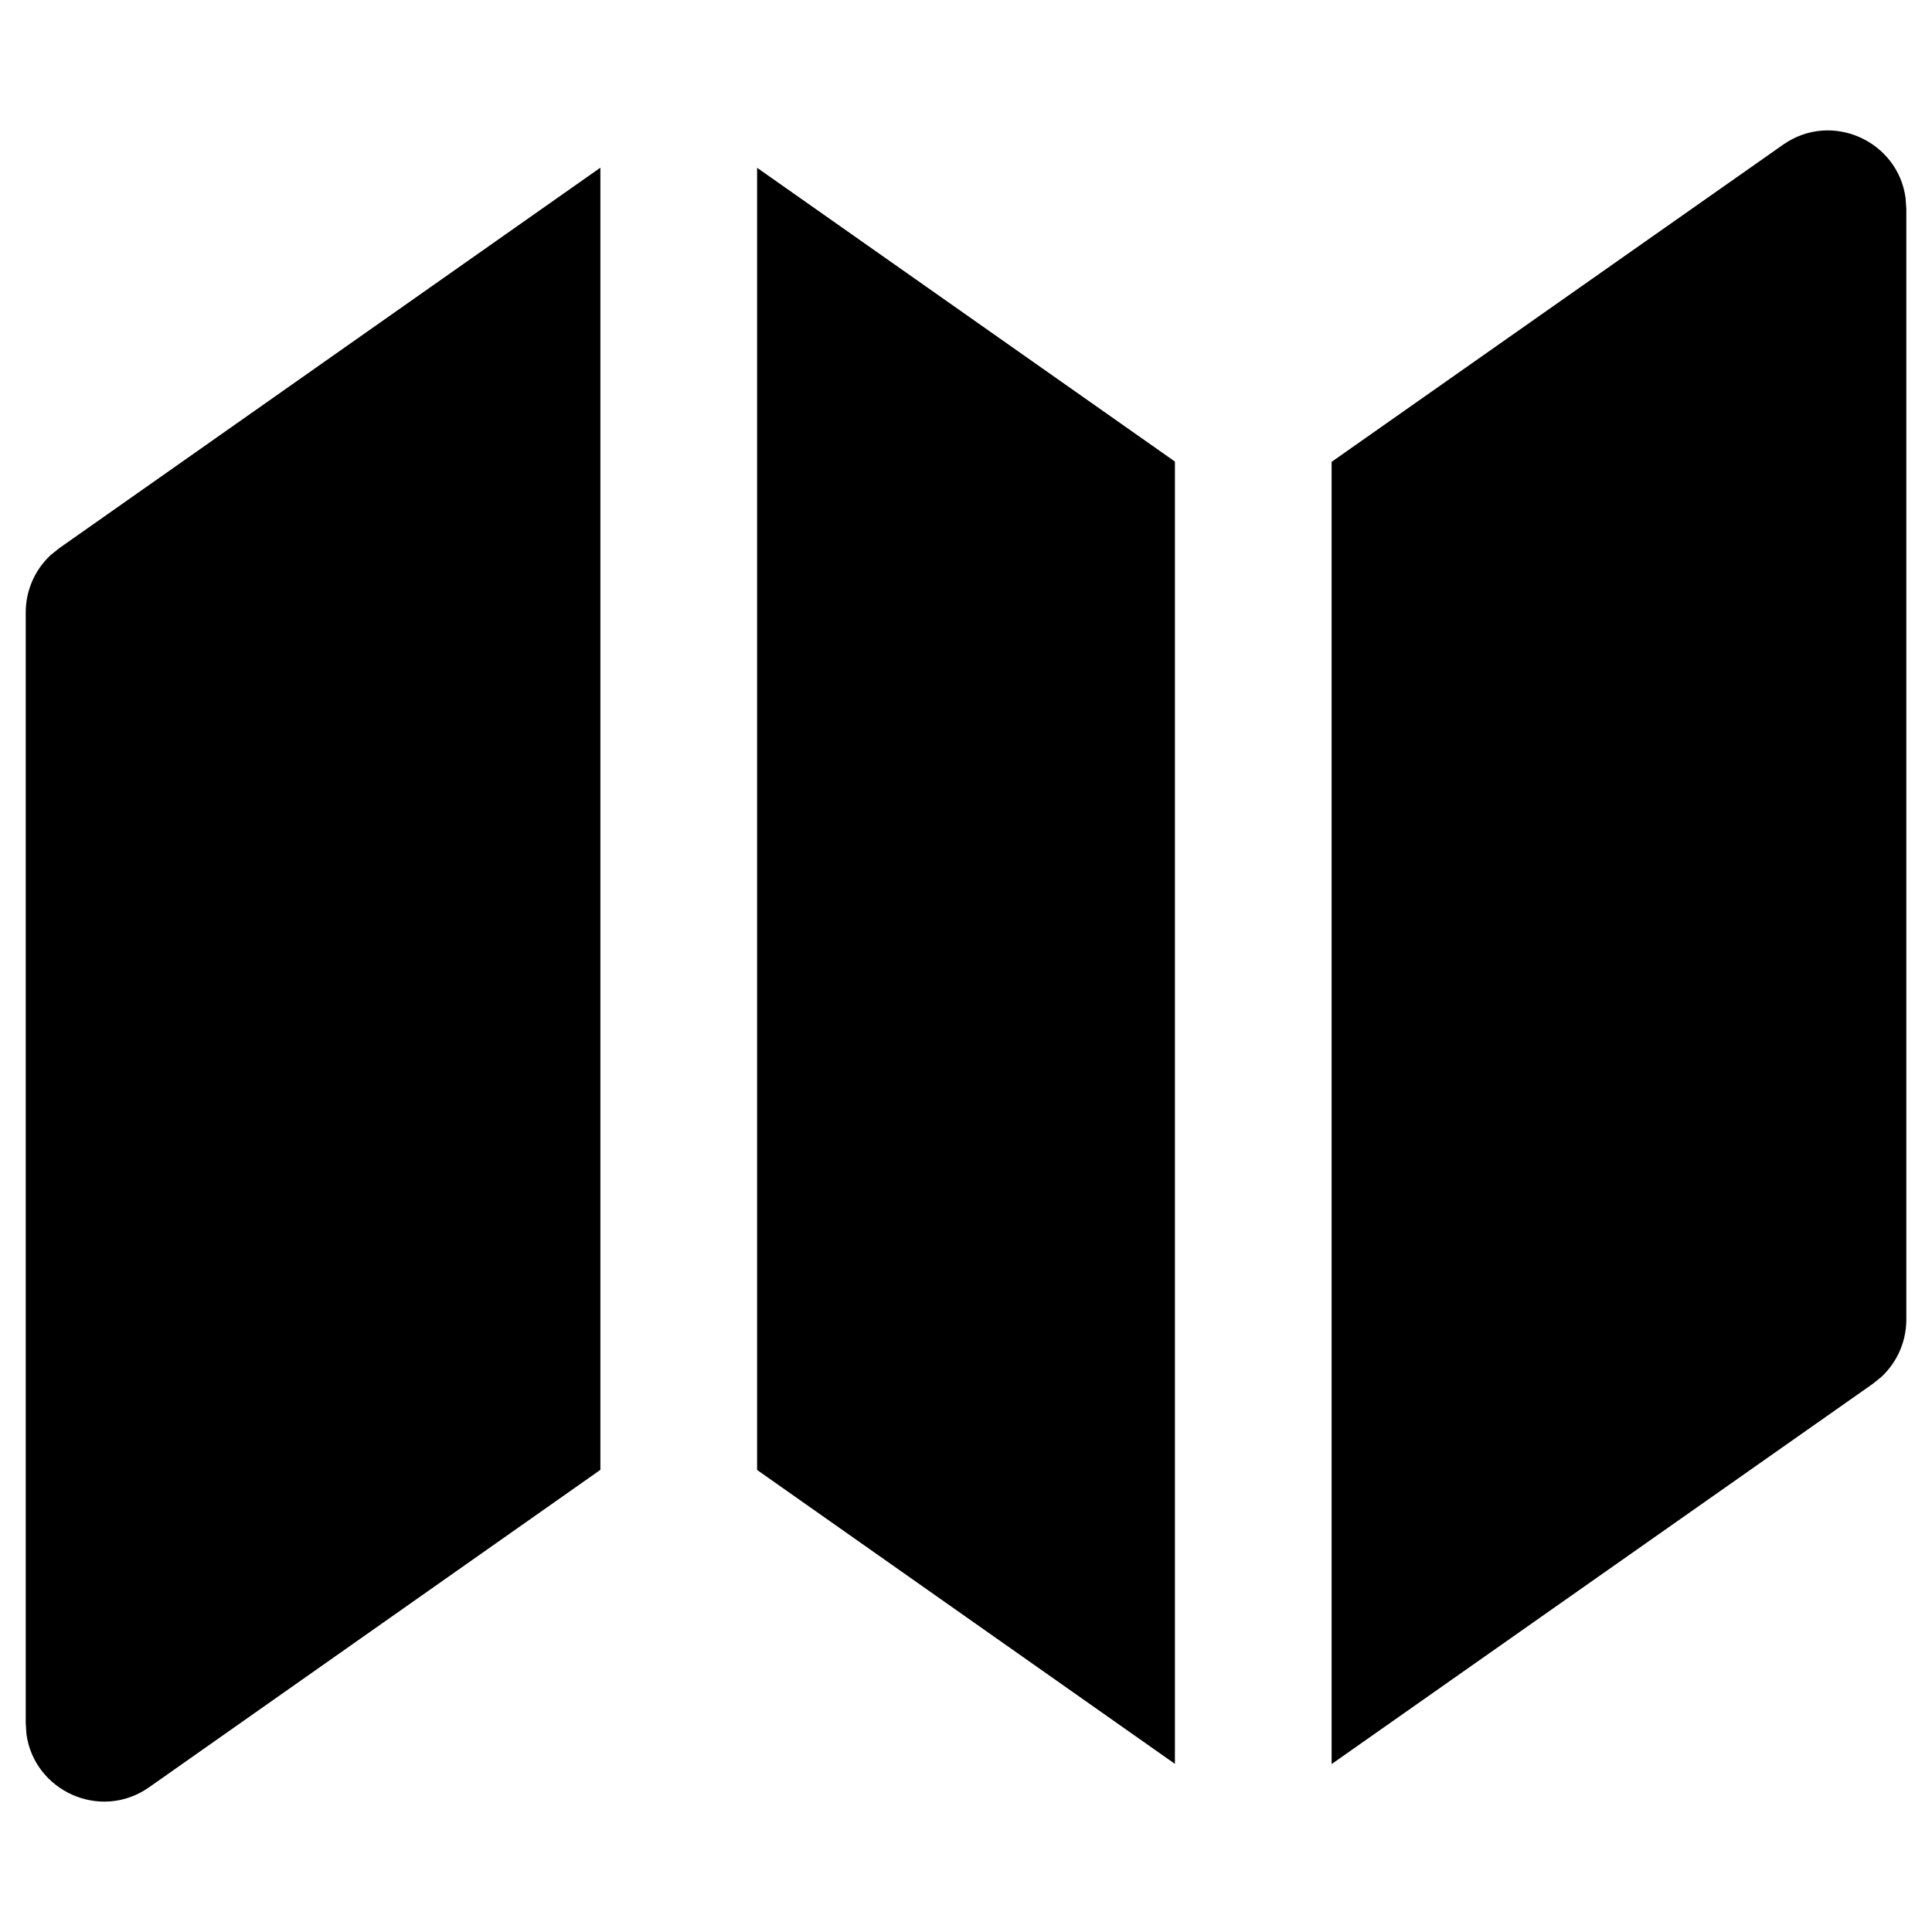
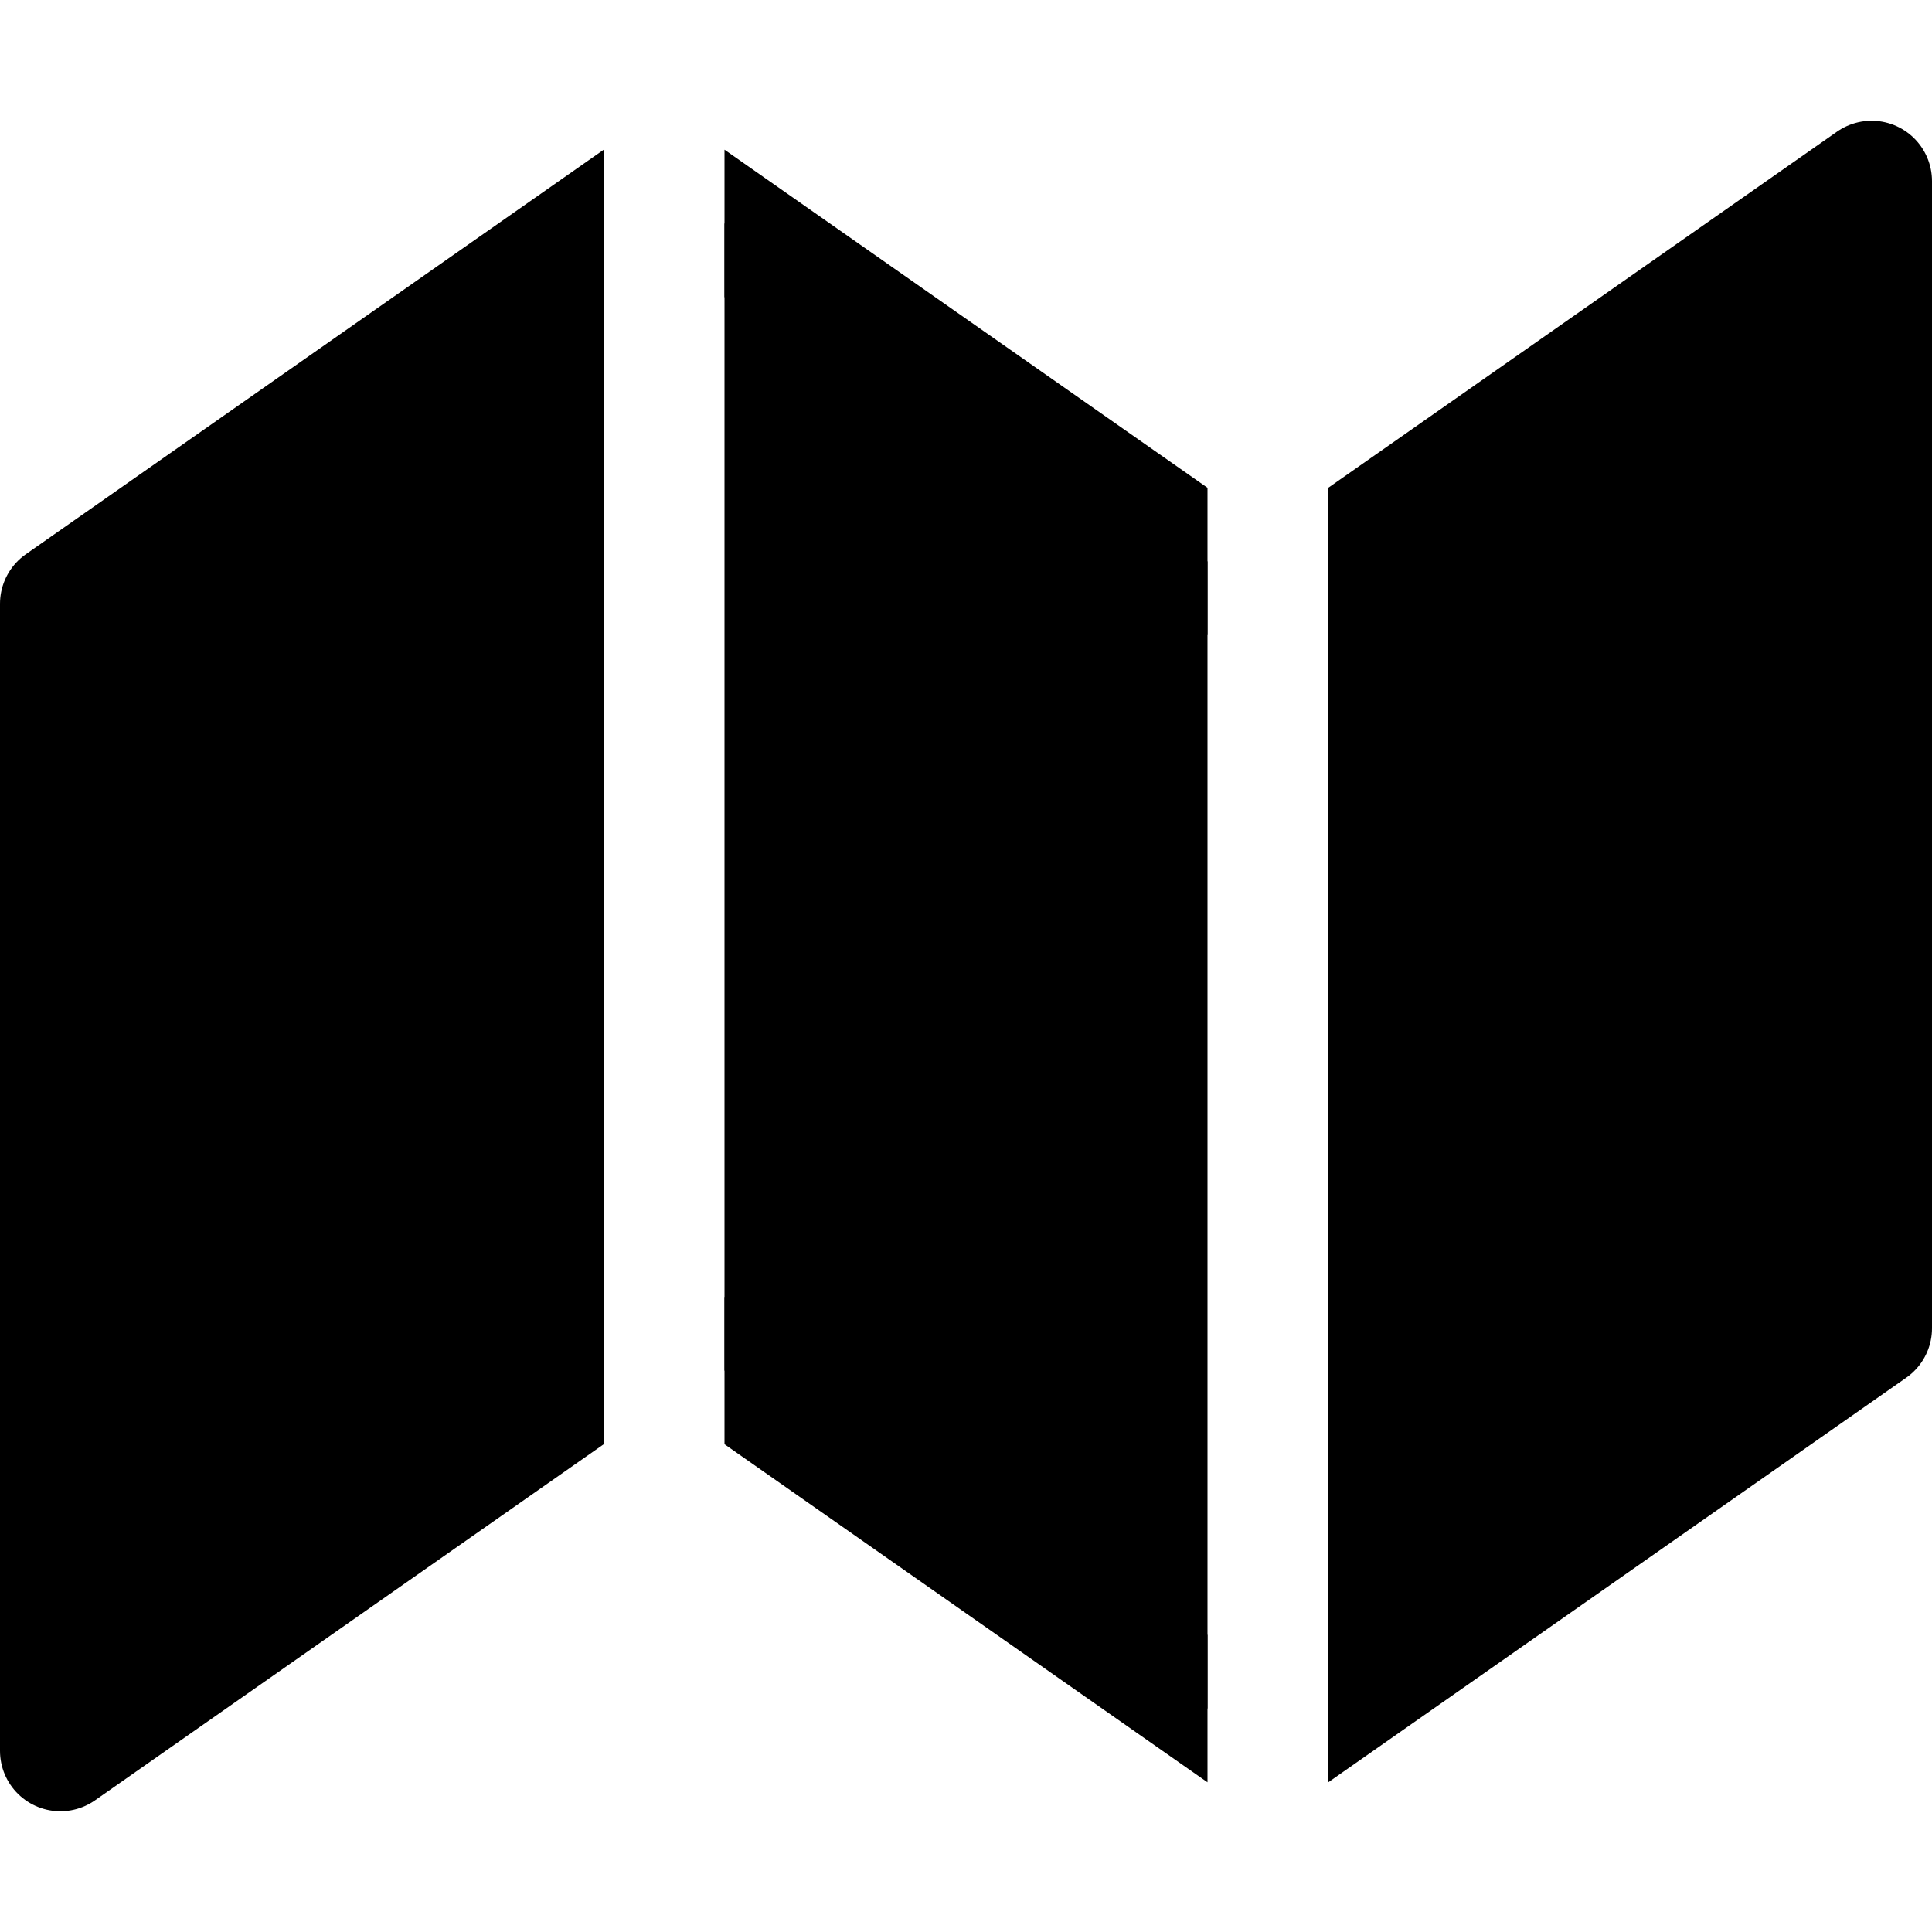
- <svg xmlns="http://www.w3.org/2000/svg" viewBox="0 0 38 38">
-   <path transform="translate(0,2)" d="M11.809 1.298V26.91L2.933 33.153C1.972 33.828 0.67 33.221 0.52 32.106L0.506 31.892V10.046C0.506 9.615 0.685 9.208 0.995 8.919L1.161 8.785L11.809 1.298ZM37.48 1.894L37.495 2.108V23.955C37.495 24.385 37.315 24.792 37.005 25.081L36.84 25.215L26.191 32.697V7.084L35.068 0.848C36.029 0.172 37.331 0.779 37.48 1.894ZM14.891 1.3L23.109 7.078V32.693L14.891 26.912V1.3Z" fill="currentColor" />
+ <svg xmlns="http://www.w3.org/2000/svg" viewBox="-8 -8 16 16">
+   <defs>
+     <clipPath id="editor-mapbuilder-folds">
+       <rect x="-8" y="-8" width="5" height="16" />
+       <rect x="-2" y="-8" width="4" height="16" />
+       <rect x="3" y="-8" width="5" height="16" />
+     </clipPath>
+   </defs>
+   <polygon points="-7.5,-3 -2.5,-6.5 2.5,-3 7.5,-6.5 7.5,3 2.5,6.5 -2.5,3 -7.5,6.5" clip-path="url(#editor-mapbuilder-folds)" fill="currentColor" stroke="currentColor" stroke-linejoin="round" />
</svg>
